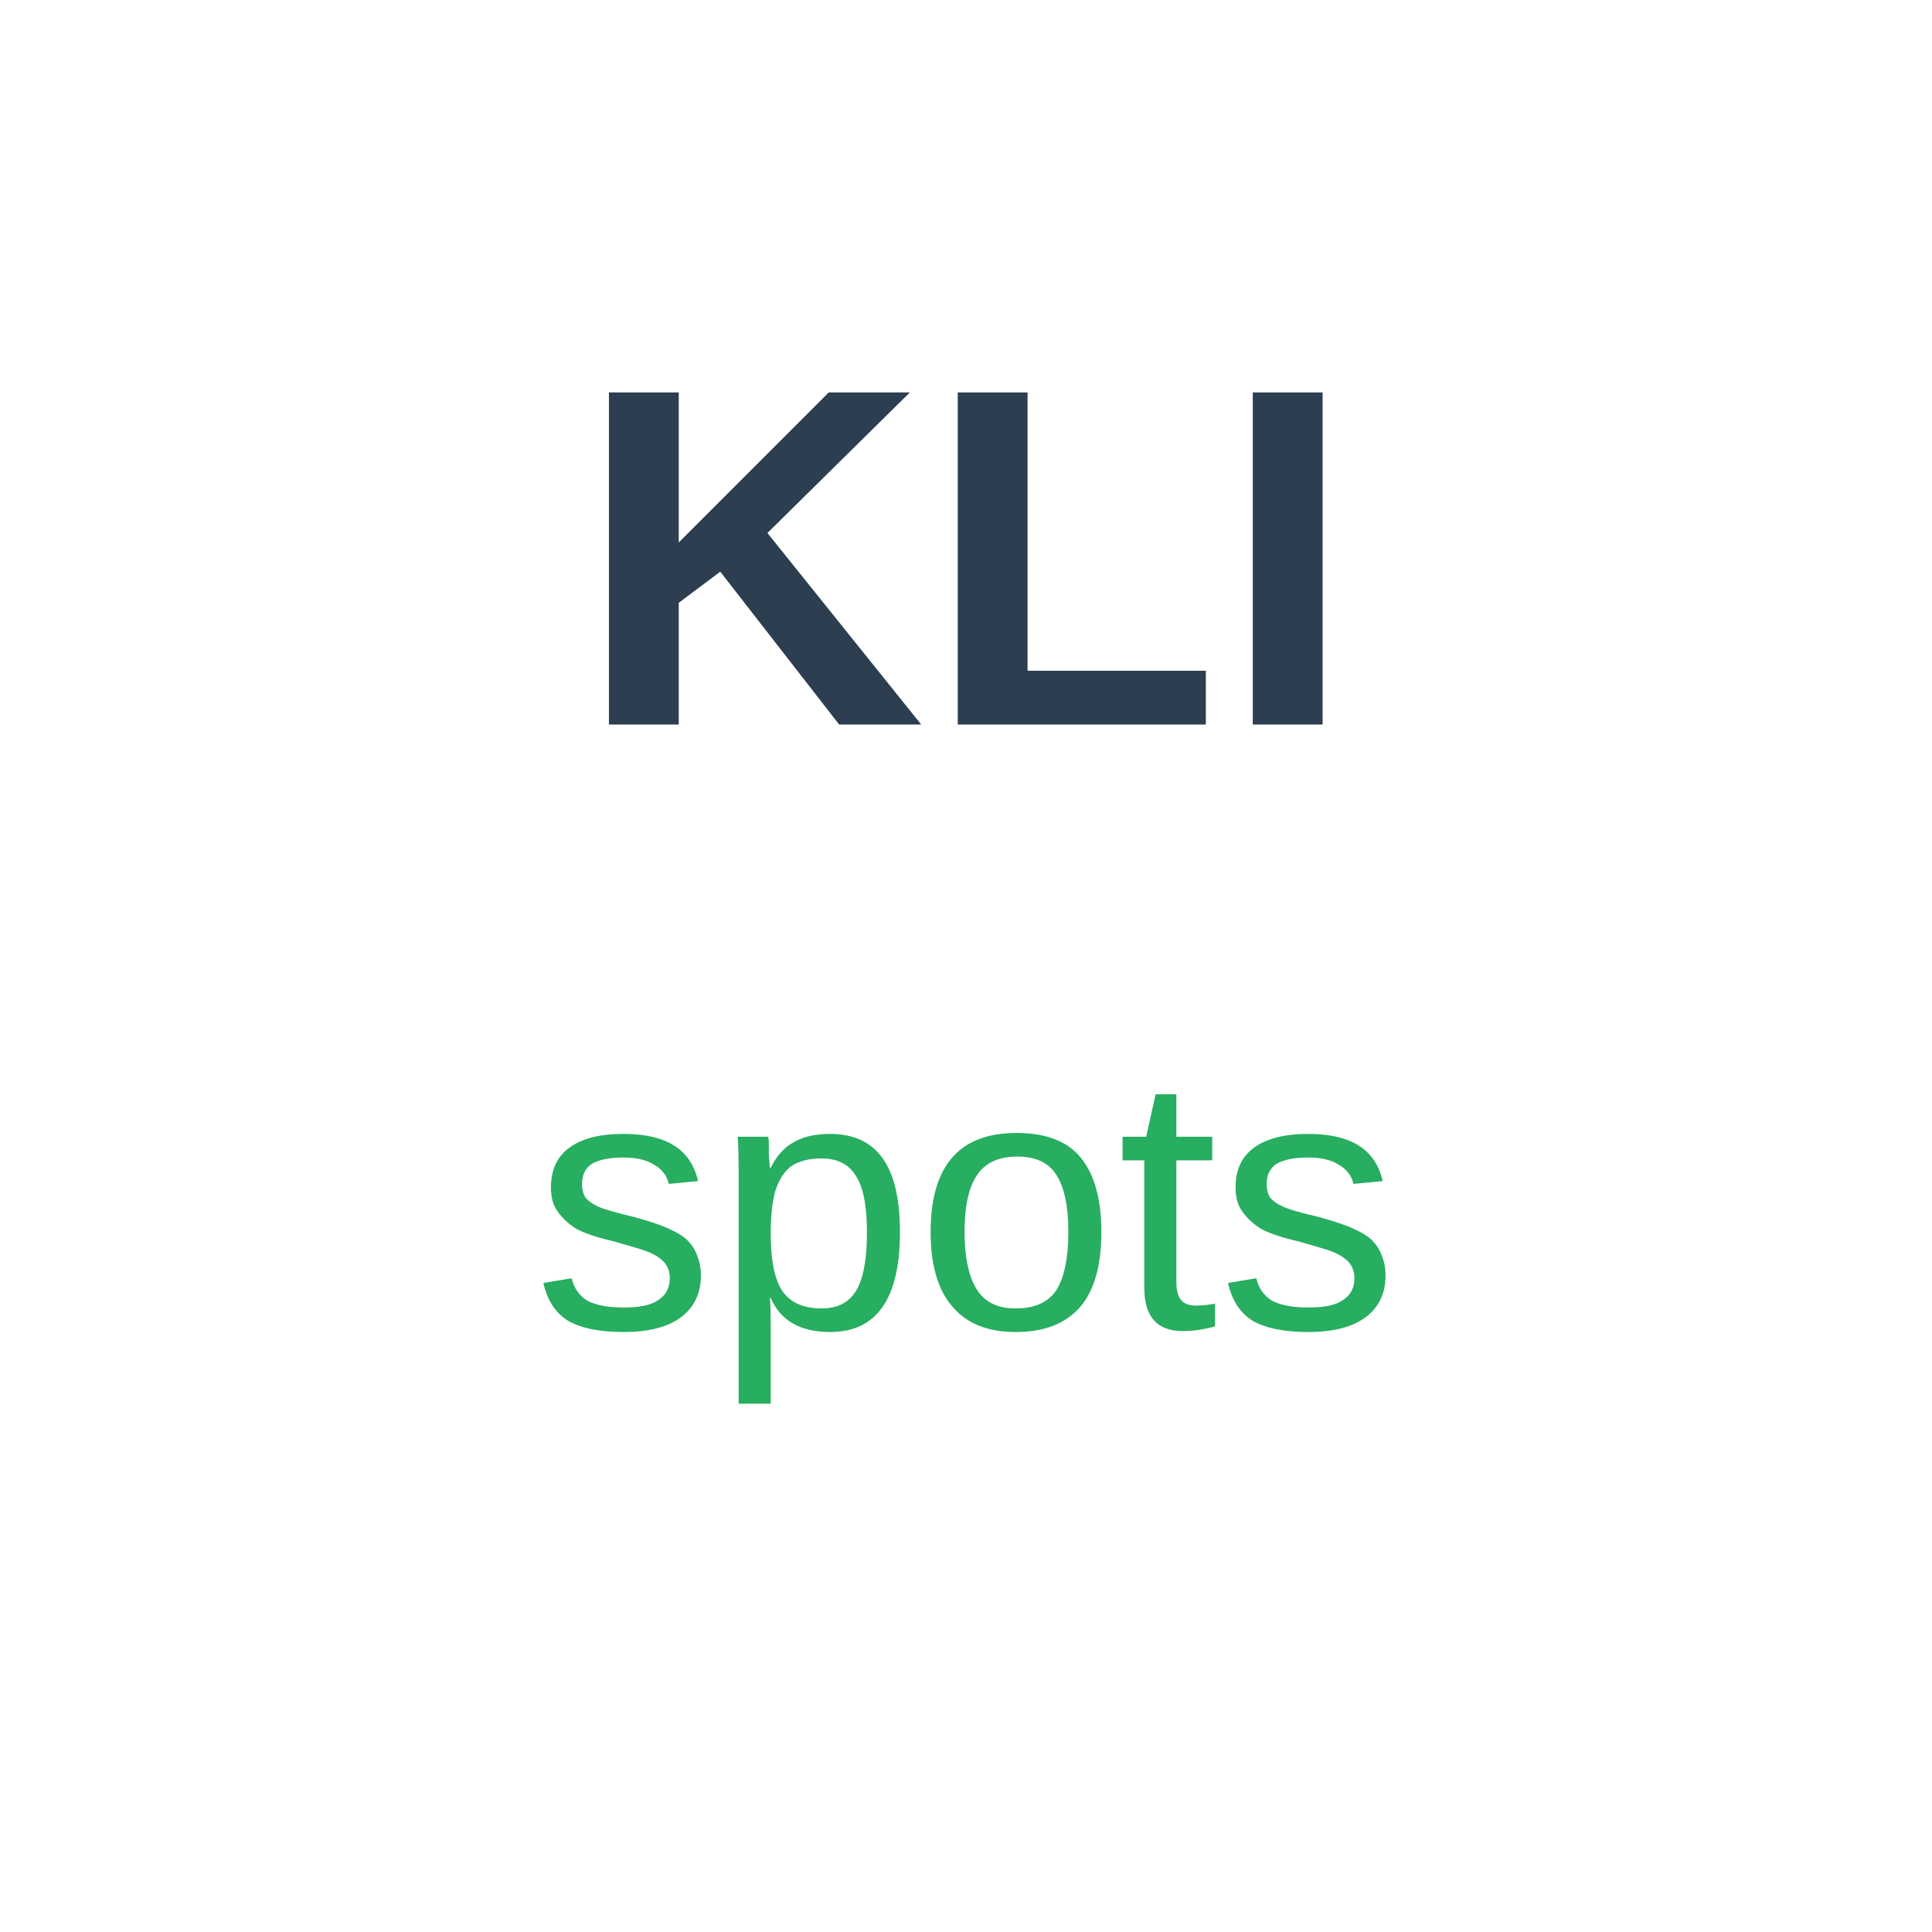
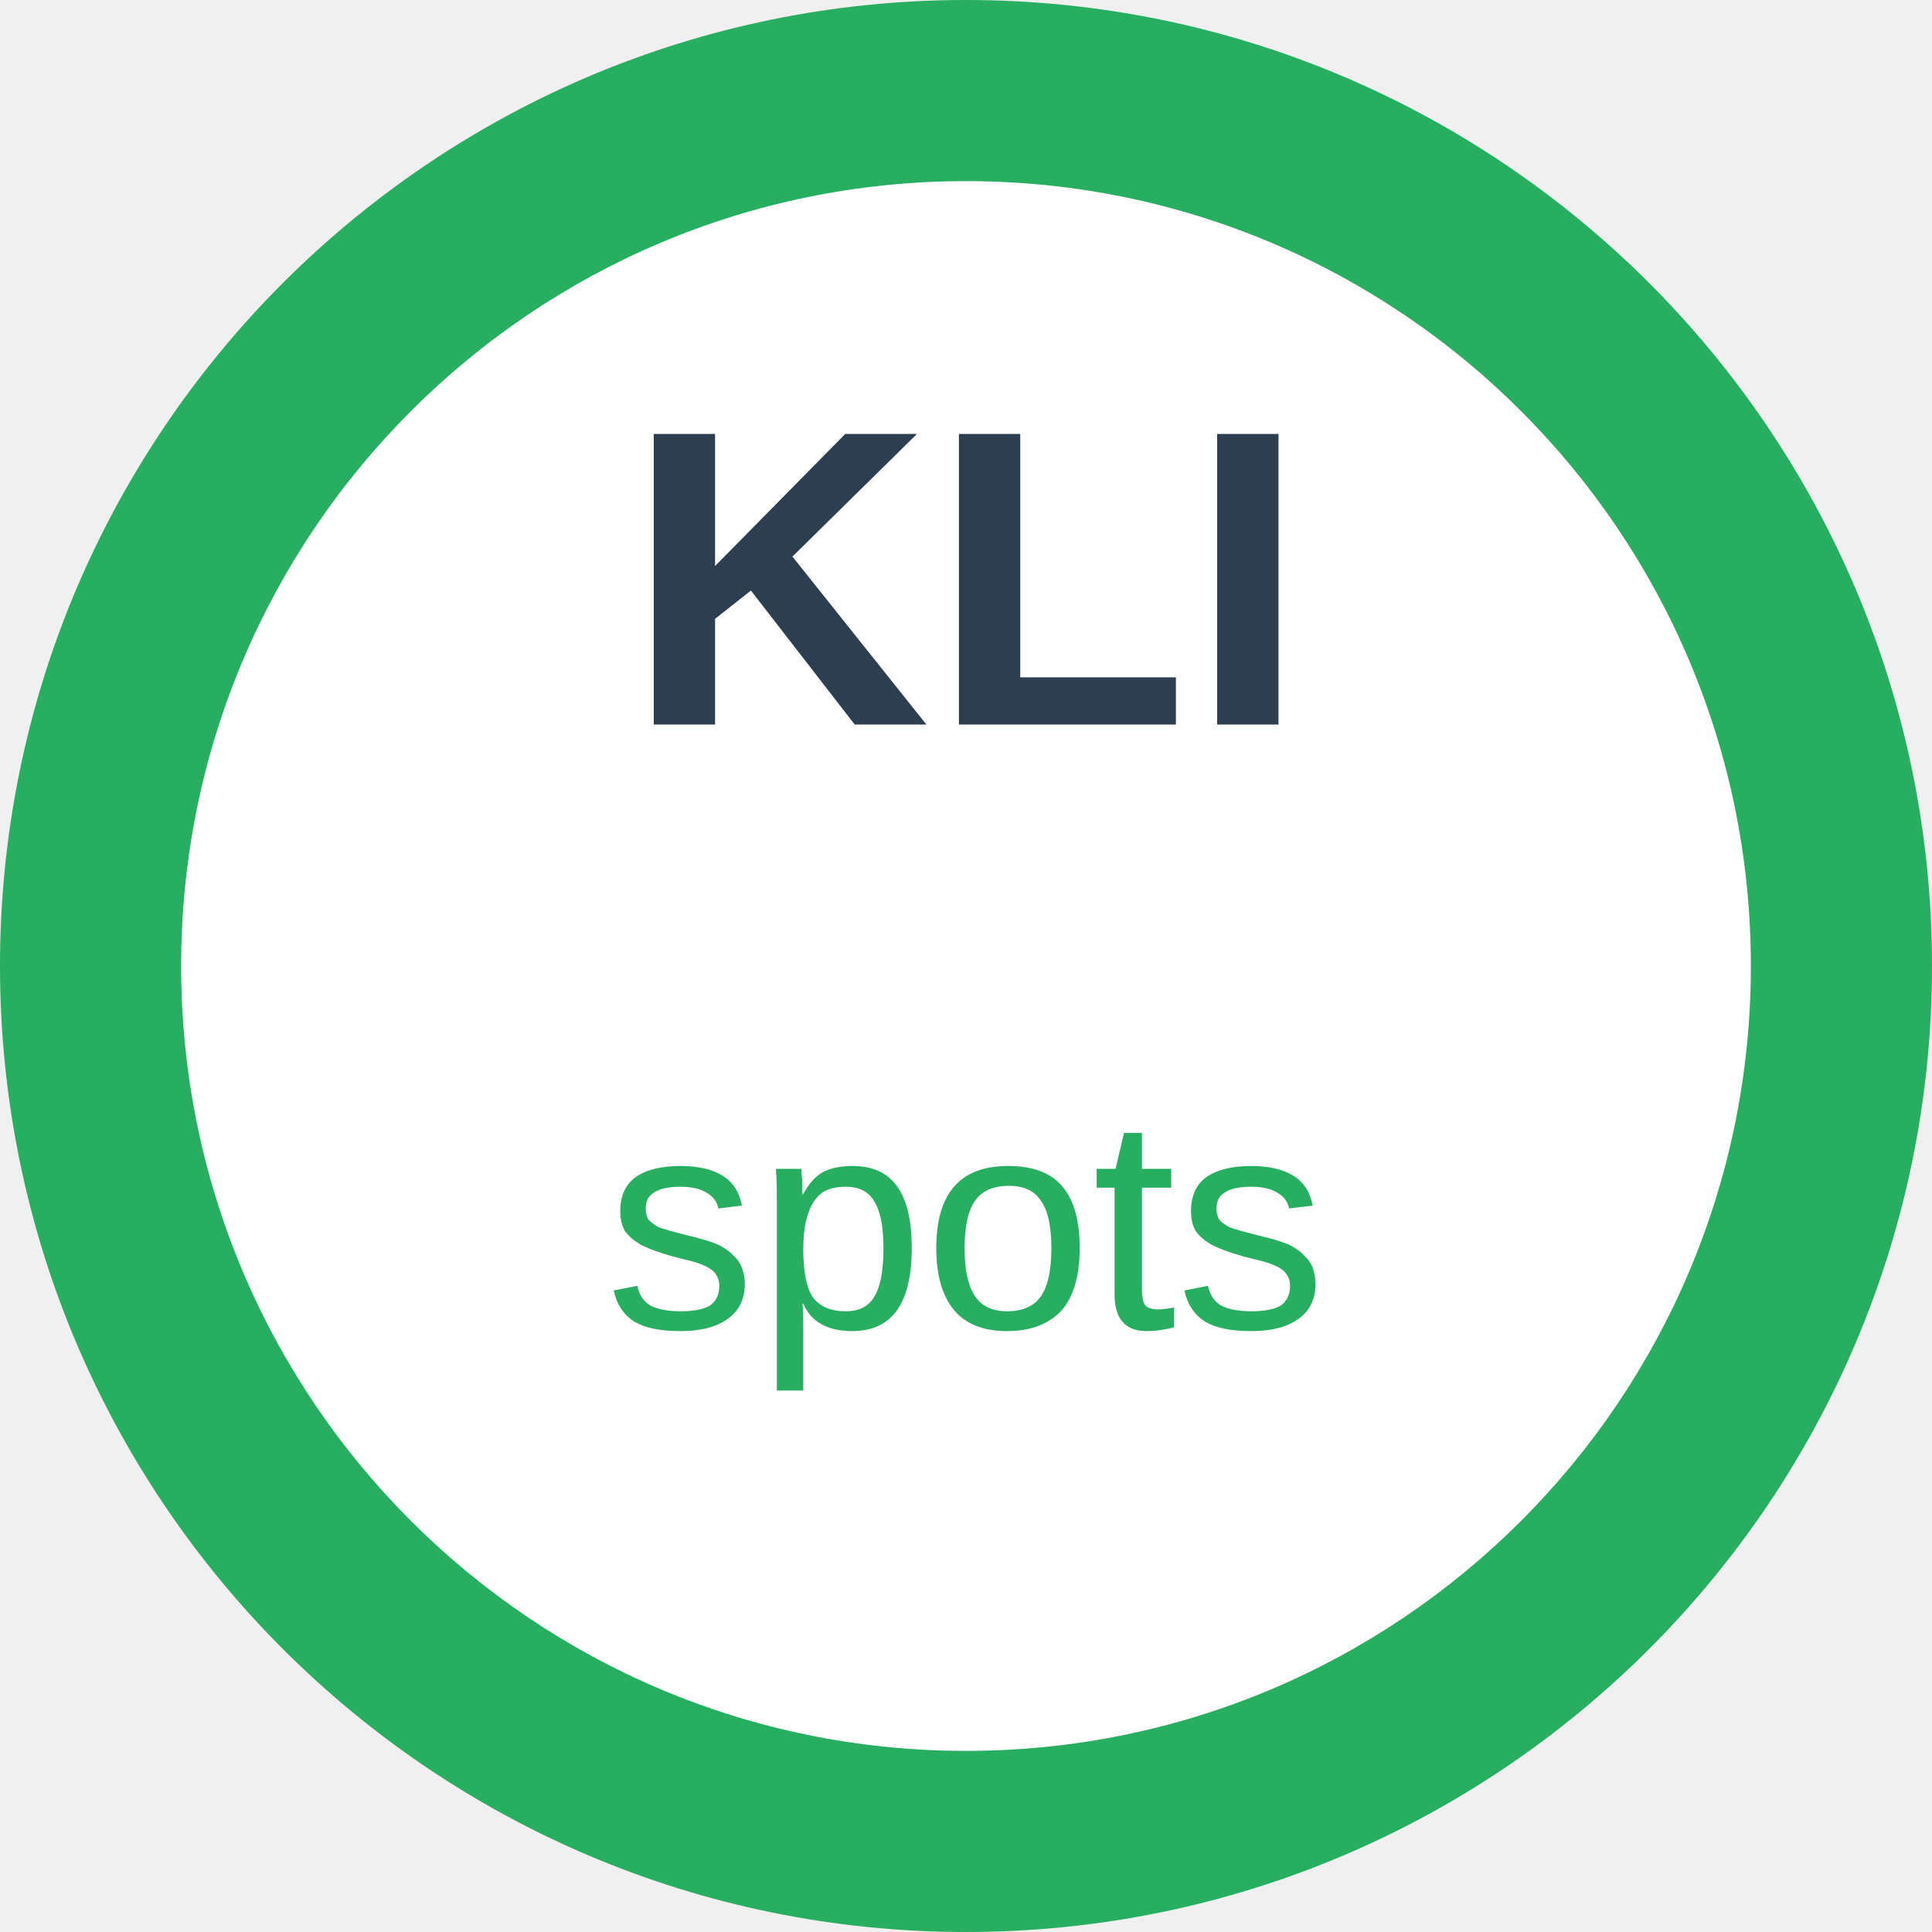
<svg xmlns="http://www.w3.org/2000/svg" width="32" height="32" viewBox="0 0 32 32">
-   <rect width="32" height="32" fill="white" />
-   <text x="16" y="12" font-family="Arial, sans-serif" font-size="8" font-weight="bold" text-anchor="middle" fill="#2c3e50">KLI</text>
-   <text x="16" y="22" font-family="Arial, sans-serif" font-size="6" font-weight="normal" text-anchor="middle" fill="#27ae60">spots</text>
+   <circle cx="16" cy="16" r="15" fill="#27ae60" stroke="#27ae60" stroke-width="2" />
+   <circle cx="16" cy="16" r="13" fill="white" />
+   <text x="16" y="12" font-family="Arial, sans-serif" font-size="7" font-weight="bold" text-anchor="middle" fill="#2c3e50">KLI</text>
+   <text x="16" y="22" font-family="Arial, sans-serif" font-size="5" font-weight="normal" text-anchor="middle" fill="#27ae60">spots</text>
</svg>
